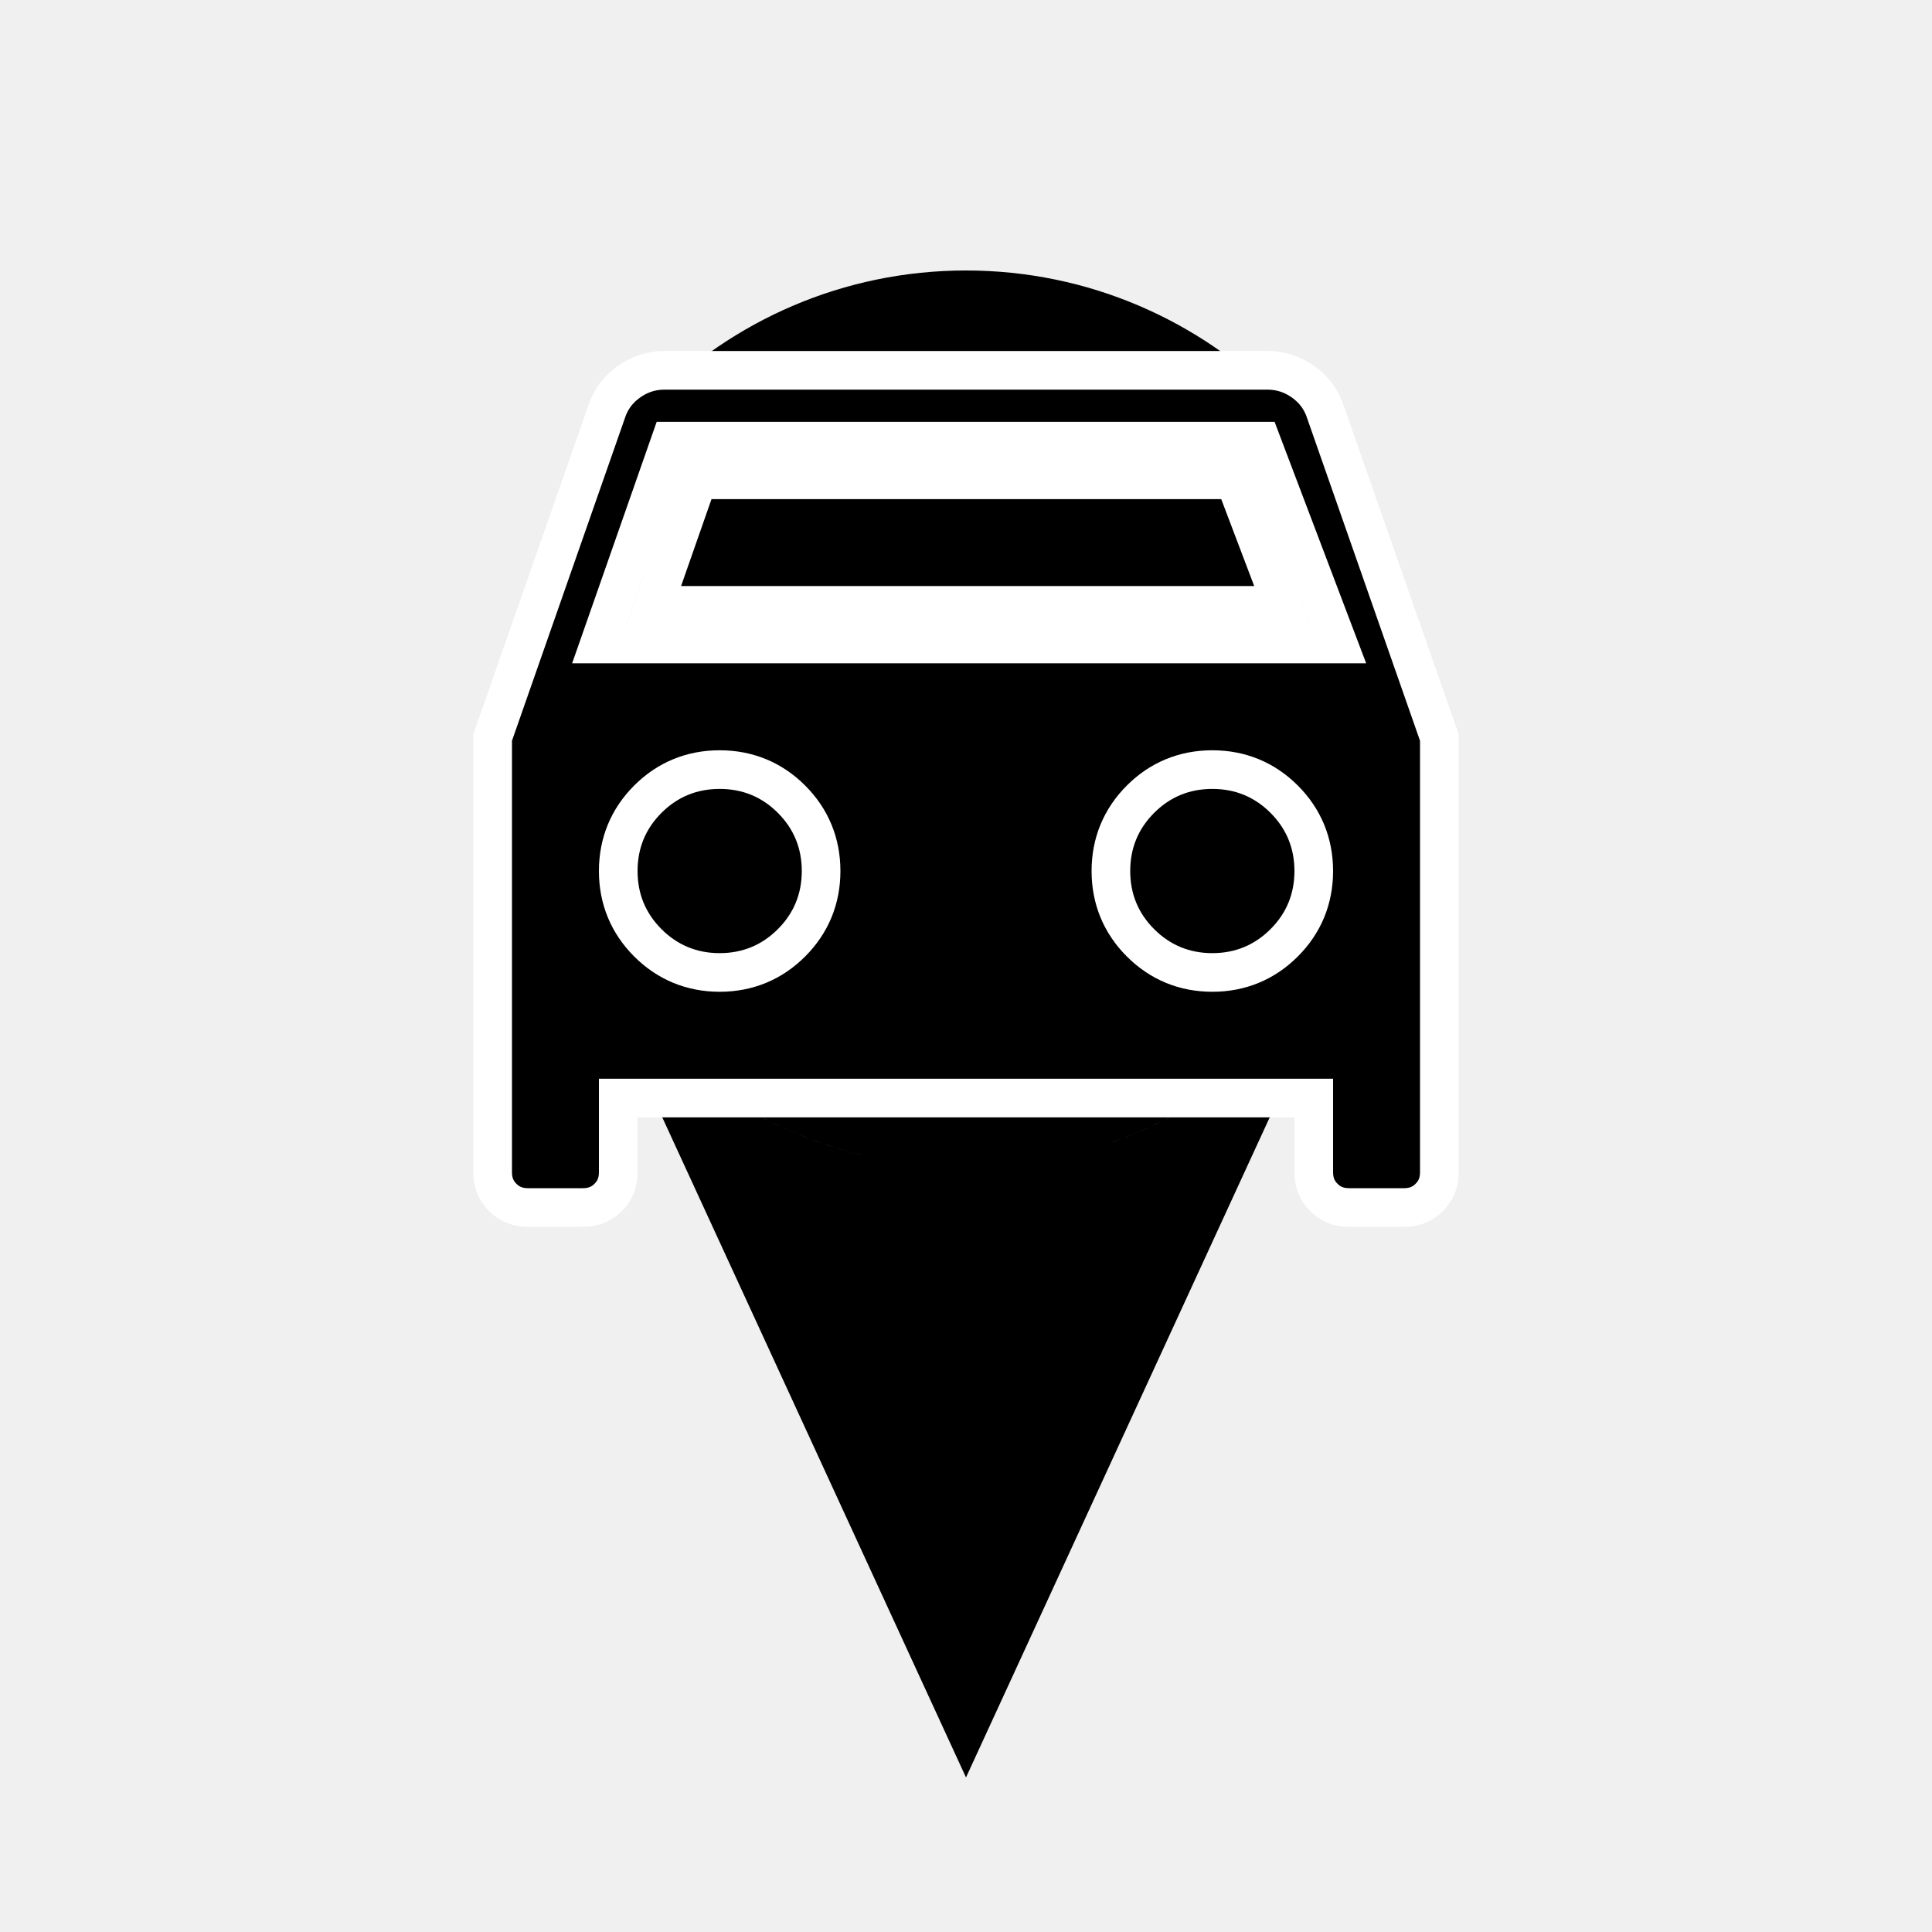
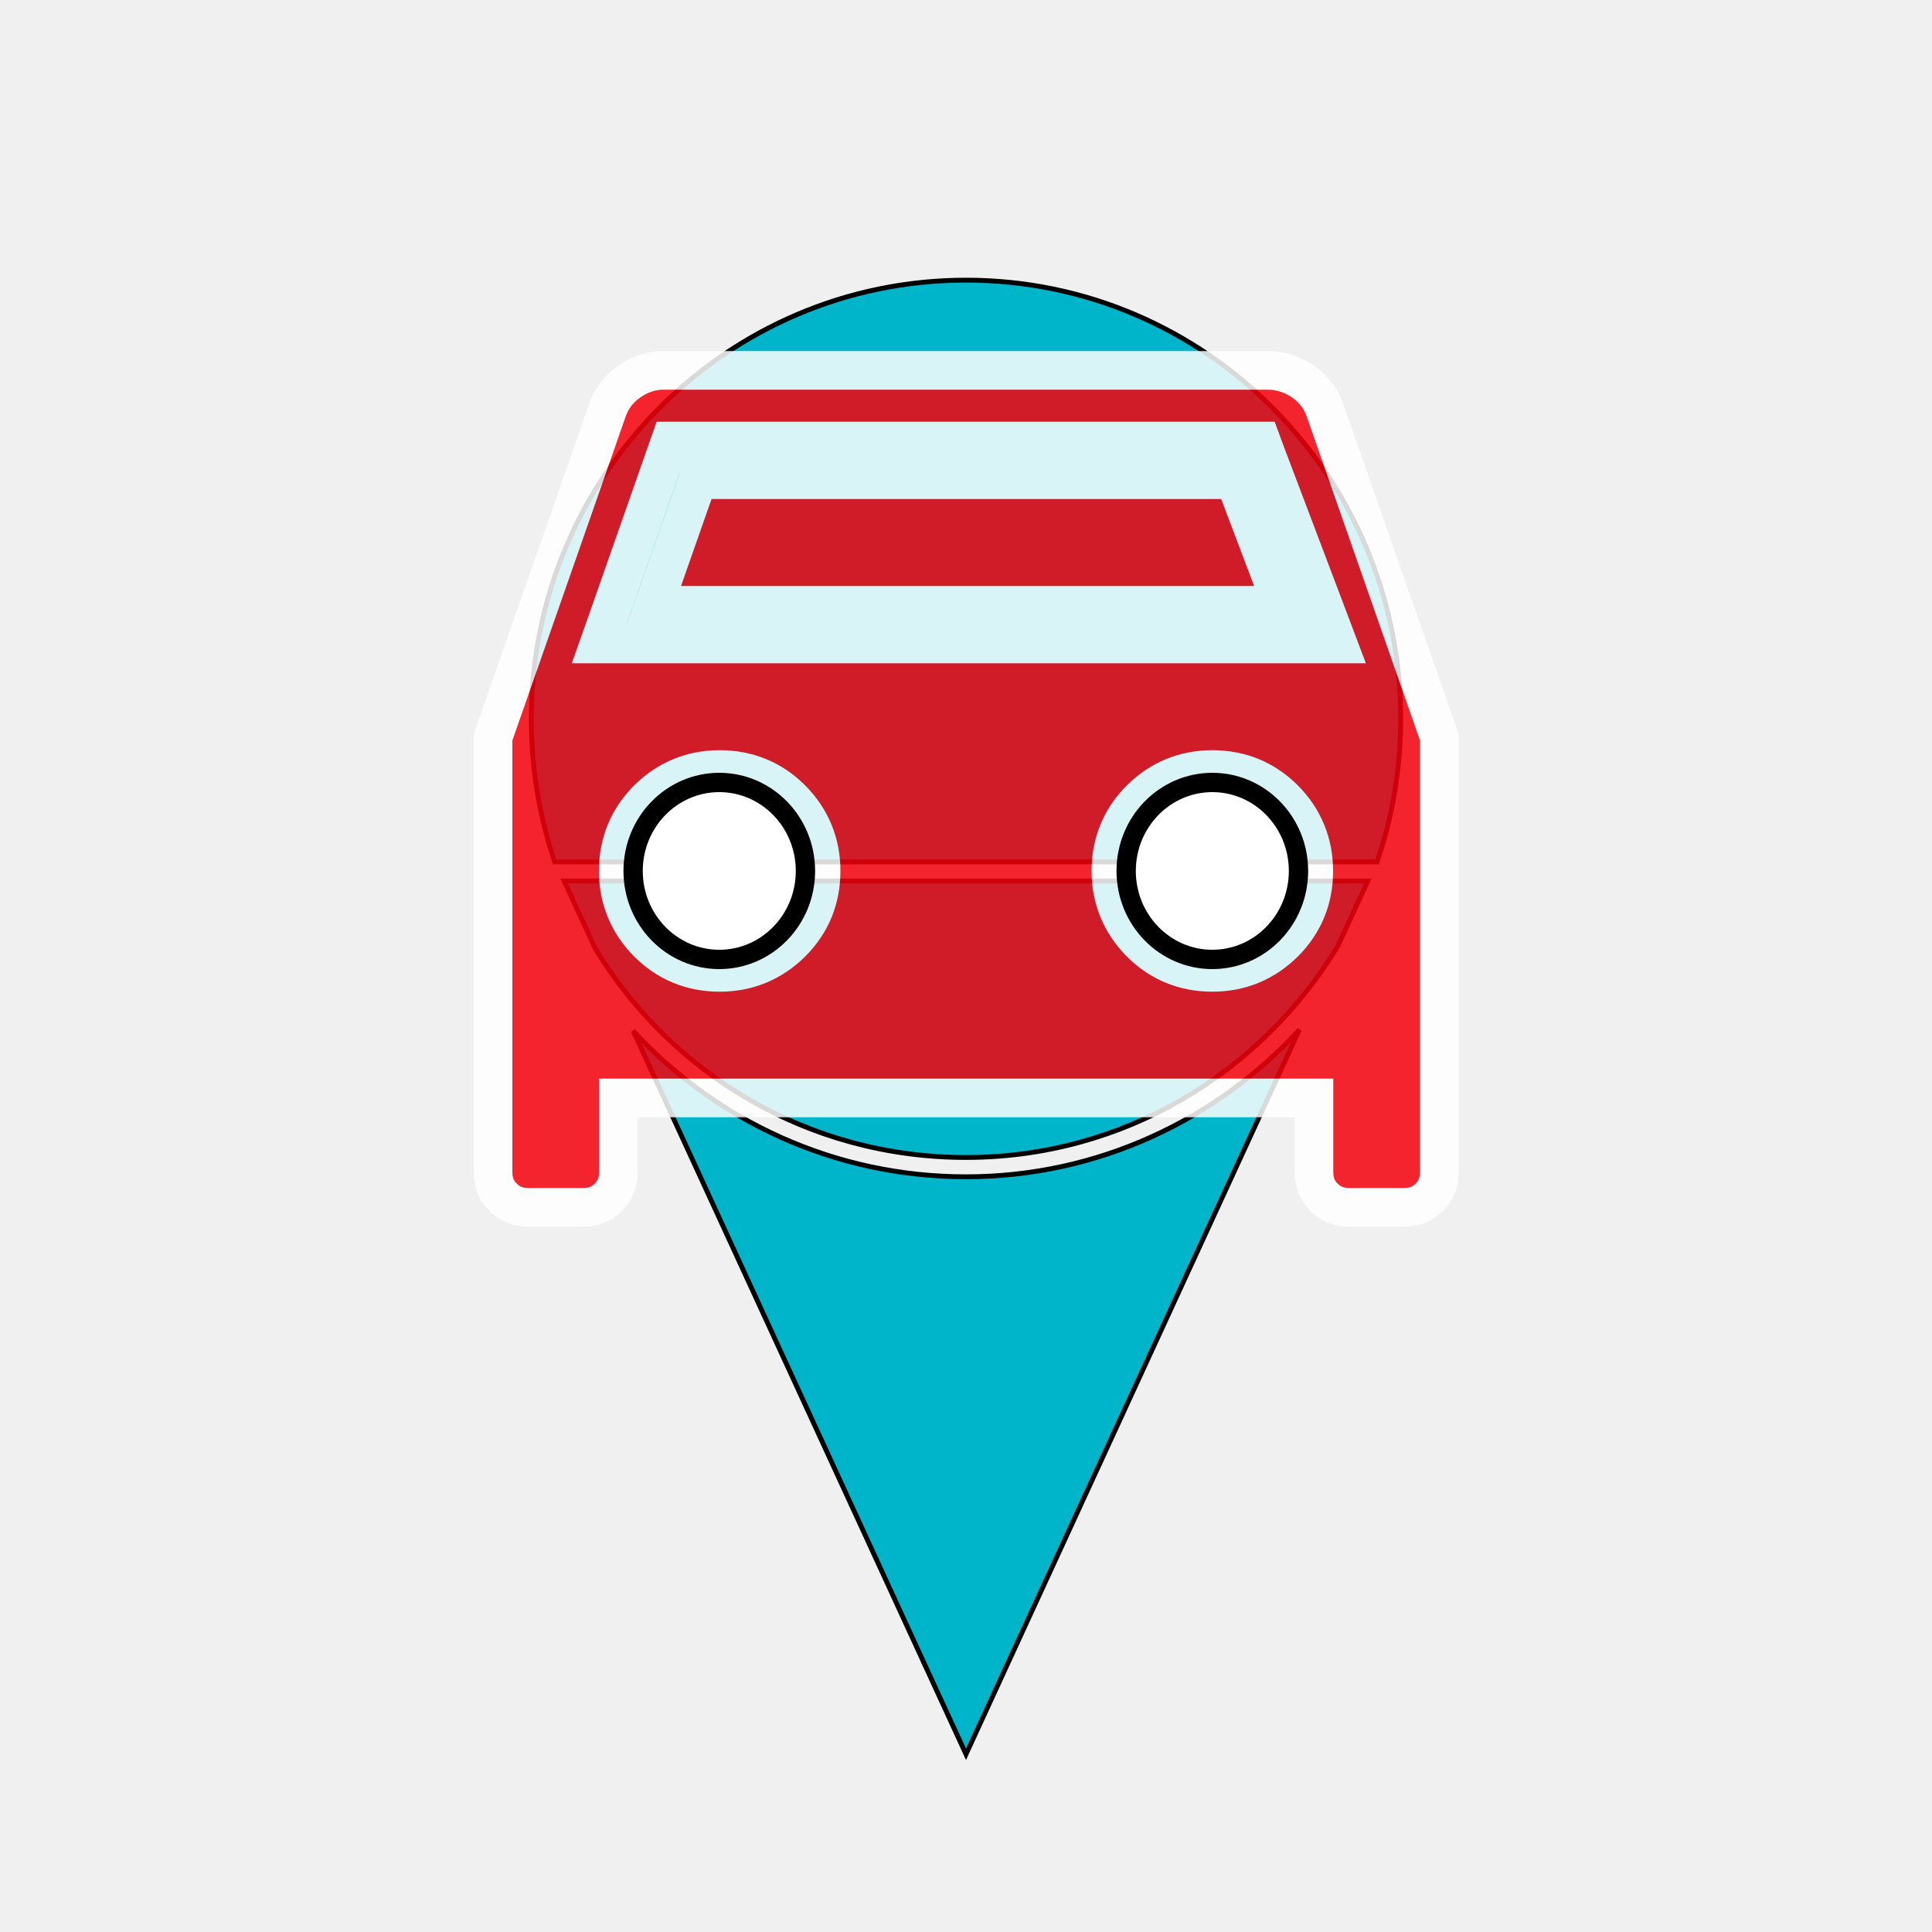
- <svg xmlns="http://www.w3.org/2000/svg" width="100" height="100" viewBox="0 0 100 100" fill="none">
-   <path d="M50 90.804L32.767 53.352C37.058 58.011 43.189 60.913 50 60.913C56.825 60.913 62.966 57.978 67.259 53.293L50 90.804ZM70.798 45.603L69.249 48.967C65.304 55.529 58.158 59.913 50 59.913C41.885 59.913 34.771 55.608 30.814 49.105L29.202 45.603H70.798ZM50 14.5C62.422 14.5 72.5 24.662 72.5 37.207C72.5 39.797 72.07 42.285 71.278 44.603H28.712C27.927 42.289 27.5 39.802 27.5 37.207C27.5 24.662 37.578 14.5 50 14.5Z" fill="black" stroke="black" />
-   <mask id="mask0_177_972" style="mask-type:alpha" maskUnits="userSpaceOnUse" x="16" y="4" width="68" height="68">
-     <rect x="16.5" y="4.5" width="67" height="67" fill="#D9D9D9" stroke="white" />
-   </mask>
-   <g mask="url(#mask0_177_972)">
-     <path d="M34.417 19.167H65.583C66.273 19.167 66.885 19.362 67.448 19.761C68.007 20.158 68.385 20.668 68.602 21.316L68.603 21.323L68.606 21.331L74.5 38.172V60.667C74.5 61.218 74.325 61.632 73.978 61.978C73.632 62.324 73.218 62.5 72.667 62.5H69.833C69.282 62.5 68.868 62.324 68.522 61.978C68.175 61.632 68 61.218 68 60.667V56.834H32V60.667C32 61.218 31.825 61.632 31.479 61.978C31.132 62.324 30.718 62.5 30.167 62.5H27.333C26.782 62.5 26.368 62.324 26.021 61.978C25.675 61.632 25.5 61.218 25.5 60.667V38.172L31.394 21.331L31.396 21.323L31.398 21.316C31.614 20.668 31.993 20.158 32.552 19.761C33.044 19.412 33.574 19.218 34.161 19.175L34.417 19.167ZM37.25 39.834C35.807 39.834 34.548 40.35 33.532 41.366C32.516 42.382 32 43.641 32 45.084C32 46.526 32.517 47.785 33.532 48.8C34.548 49.816 35.807 50.334 37.25 50.334C38.693 50.334 39.952 49.816 40.968 48.8C41.983 47.785 42.5 46.526 42.5 45.084C42.5 43.641 41.984 42.382 40.968 41.366C39.952 40.35 38.693 39.834 37.25 39.834ZM62.75 39.834C61.307 39.834 60.048 40.35 59.032 41.366C58.016 42.382 57.5 43.641 57.5 45.084C57.5 46.526 58.017 47.785 59.032 48.8C60.048 49.816 61.307 50.334 62.75 50.334C64.193 50.334 65.452 49.816 66.468 48.8C67.484 47.785 68 46.526 68 45.084C68 43.641 67.484 42.382 66.468 41.366C65.452 40.35 64.193 39.834 62.75 39.834ZM34.465 23.503L31.489 32.003L31.023 33.334H69.264L68.75 31.979L65.526 23.479L65.282 22.834H34.699L34.465 23.503ZM63.901 24.834L66.366 31.334H33.843L36.118 24.834H63.901Z" fill="black" stroke="white" stroke-width="2" />
+ <svg xmlns="http://www.w3.org/2000/svg" id="Capa_1" version="1.1" viewBox="0 0 100 100">
+   <defs>
+     <style>
+       .st0 {
+         mask: url(#mask);
+       }
+ 
+       .st1 {
+         fill: #f4000d;
+         stroke-miterlimit: 10;
+         stroke-width: 2px;
+       }
+ 
+       .st1, .st2 {
+         stroke: #fff;
+       }
+ 
+       .st3 {
+         fill: #00b5c9;
+         stroke-width: .25px;
+       }
+ 
+       .st3, .st4 {
+         stroke: #000;
+       }
+ 
+       .st4 {
+         fill: #fff;
+       }
+ 
+       .st2 {
+         fill: #d9d9d9;
+       }
+     </style>
+     <mask id="mask" x="16" y="4" width="68" height="68" maskUnits="userSpaceOnUse">
+       <g id="mask0_177_972">
+         <rect class="st2" x="16.5" y="4.5" width="67" height="67" />
+       </g>
+     </mask>
+   </defs>
+   <path class="st3" d="M50,90.8l-17.23-37.45c4.29,4.66,10.42,7.56,17.23,7.56s12.97-2.94,17.26-7.62l-17.26,37.51ZM70.8,45.6l-1.55,3.36c-3.95,6.56-11.09,10.95-19.25,10.95s-15.23-4.3-19.19-10.81l-1.61-3.5h41.6ZM50,14.5c12.42,0,22.5,10.16,22.5,22.71,0,2.59-.43,5.08-1.22,7.4H28.71c-.78-2.31-1.21-4.8-1.21-7.4,0-12.54,10.08-22.71,22.5-22.71Z" />
+   <g class="st0">
+     <path class="st1" d="M34.42,19.17h31.17c.69,0,1.3.2,1.87.59.56.4.94.91,1.15,1.55h0s0,.01,0,.01l5.89,16.84v22.5c0,.55-.18.97-.52,1.31-.35.35-.76.52-1.31.52h-2.83c-.55,0-.97-.18-1.31-.52-.35-.35-.52-.76-.52-1.31v-3.83h-36v3.83c0,.55-.18.97-.52,1.31-.35.35-.76.52-1.31.52h-2.83c-.55,0-.97-.18-1.31-.52-.35-.35-.52-.76-.52-1.31v-22.5l5.89-16.84h0s0-.01,0-.01c.22-.65.59-1.16,1.15-1.55.49-.35,1.02-.54,1.61-.59h.26ZM37.25,39.83c-1.44,0-2.7.52-3.72,1.53-1.02,1.02-1.53,2.28-1.53,3.72,0,1.44.52,2.7,1.53,3.72,1.02,1.02,2.28,1.53,3.72,1.53s2.7-.52,3.72-1.53c1.02-1.02,1.53-2.27,1.53-3.72,0-1.44-.52-2.7-1.53-3.72-1.02-1.02-2.28-1.53-3.72-1.53ZM62.75,39.83c-1.44,0-2.7.52-3.72,1.53-1.02,1.02-1.53,2.28-1.53,3.72,0,1.44.52,2.7,1.53,3.72,1.02,1.02,2.28,1.53,3.72,1.53s2.7-.52,3.72-1.53c1.02-1.02,1.53-2.27,1.53-3.72,0-1.44-.52-2.7-1.53-3.72-1.02-1.02-2.28-1.53-3.72-1.53ZM34.46,23.5l-2.98,8.5-.47,1.33h38.24l-.51-1.35-3.22-8.5-.24-.65h-30.58l-.23.67ZM63.9,24.83l2.46,6.5h-32.52l2.28-6.5h27.78Z" />
  </g>
+   <ellipse class="st4" cx="37.23" cy="45.08" rx="4.46" ry="4.58" />
+   <ellipse class="st4" cx="62.75" cy="45.08" rx="4.46" ry="4.58" />
</svg>
